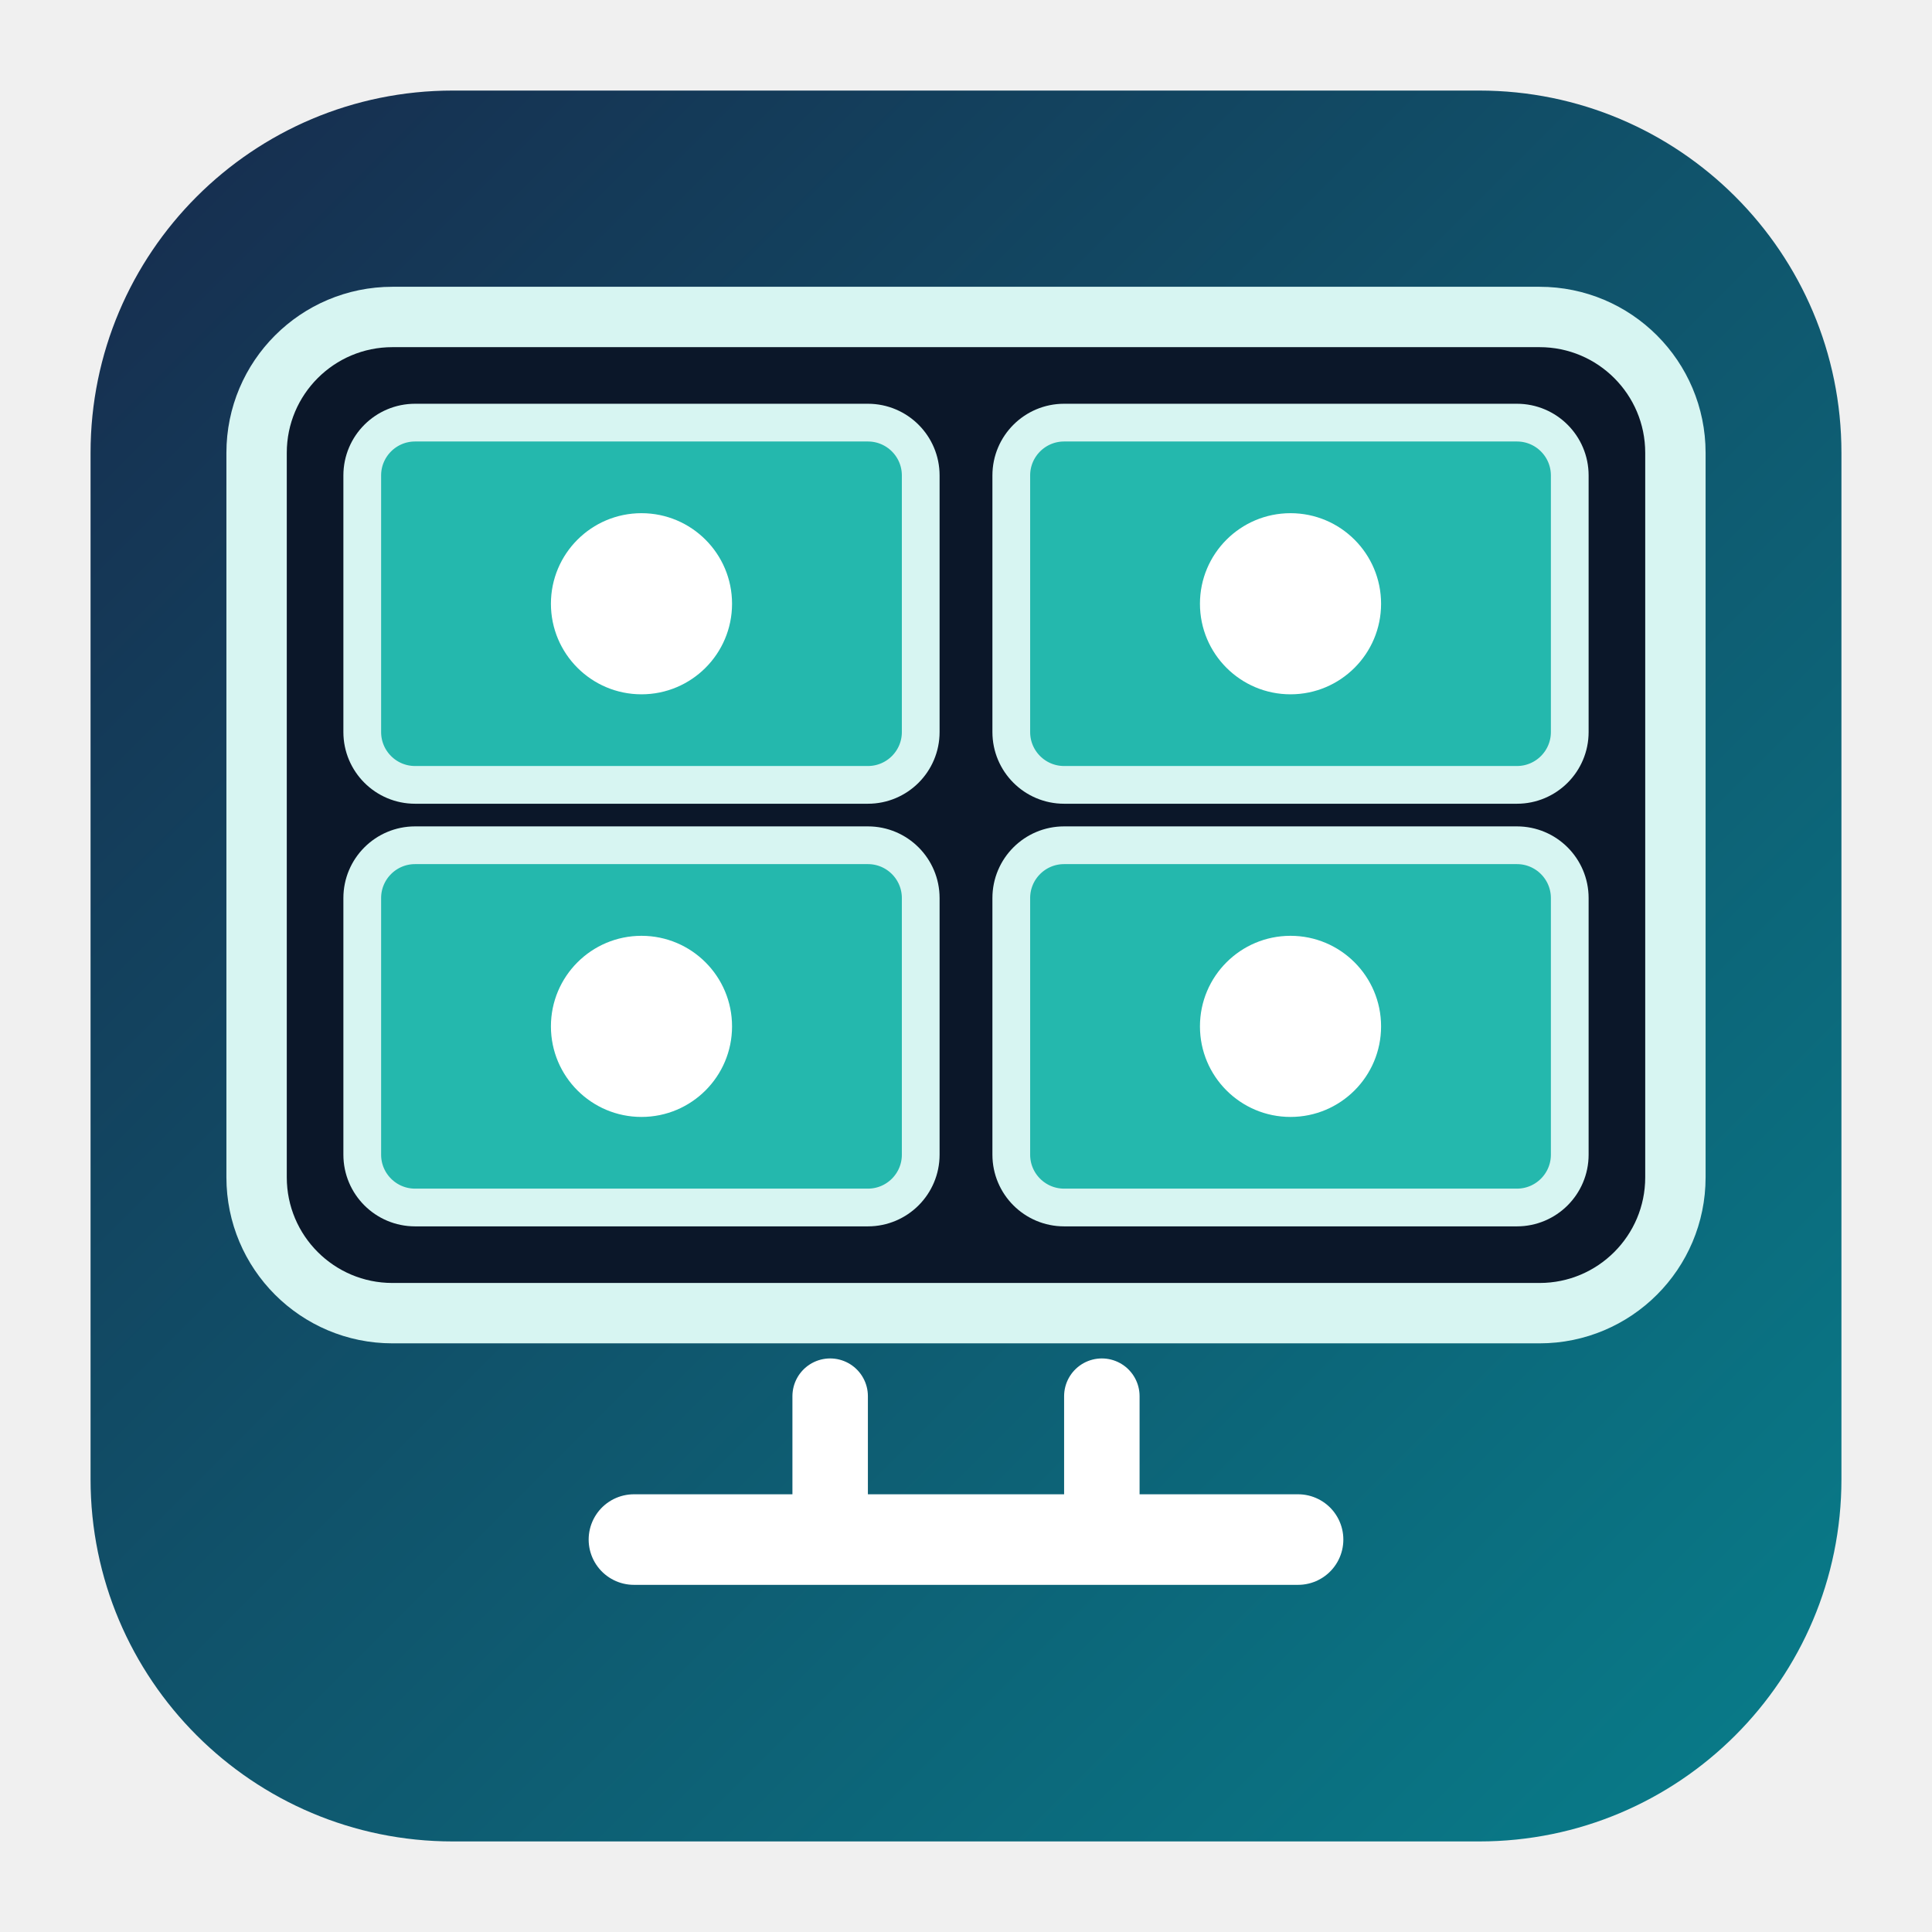
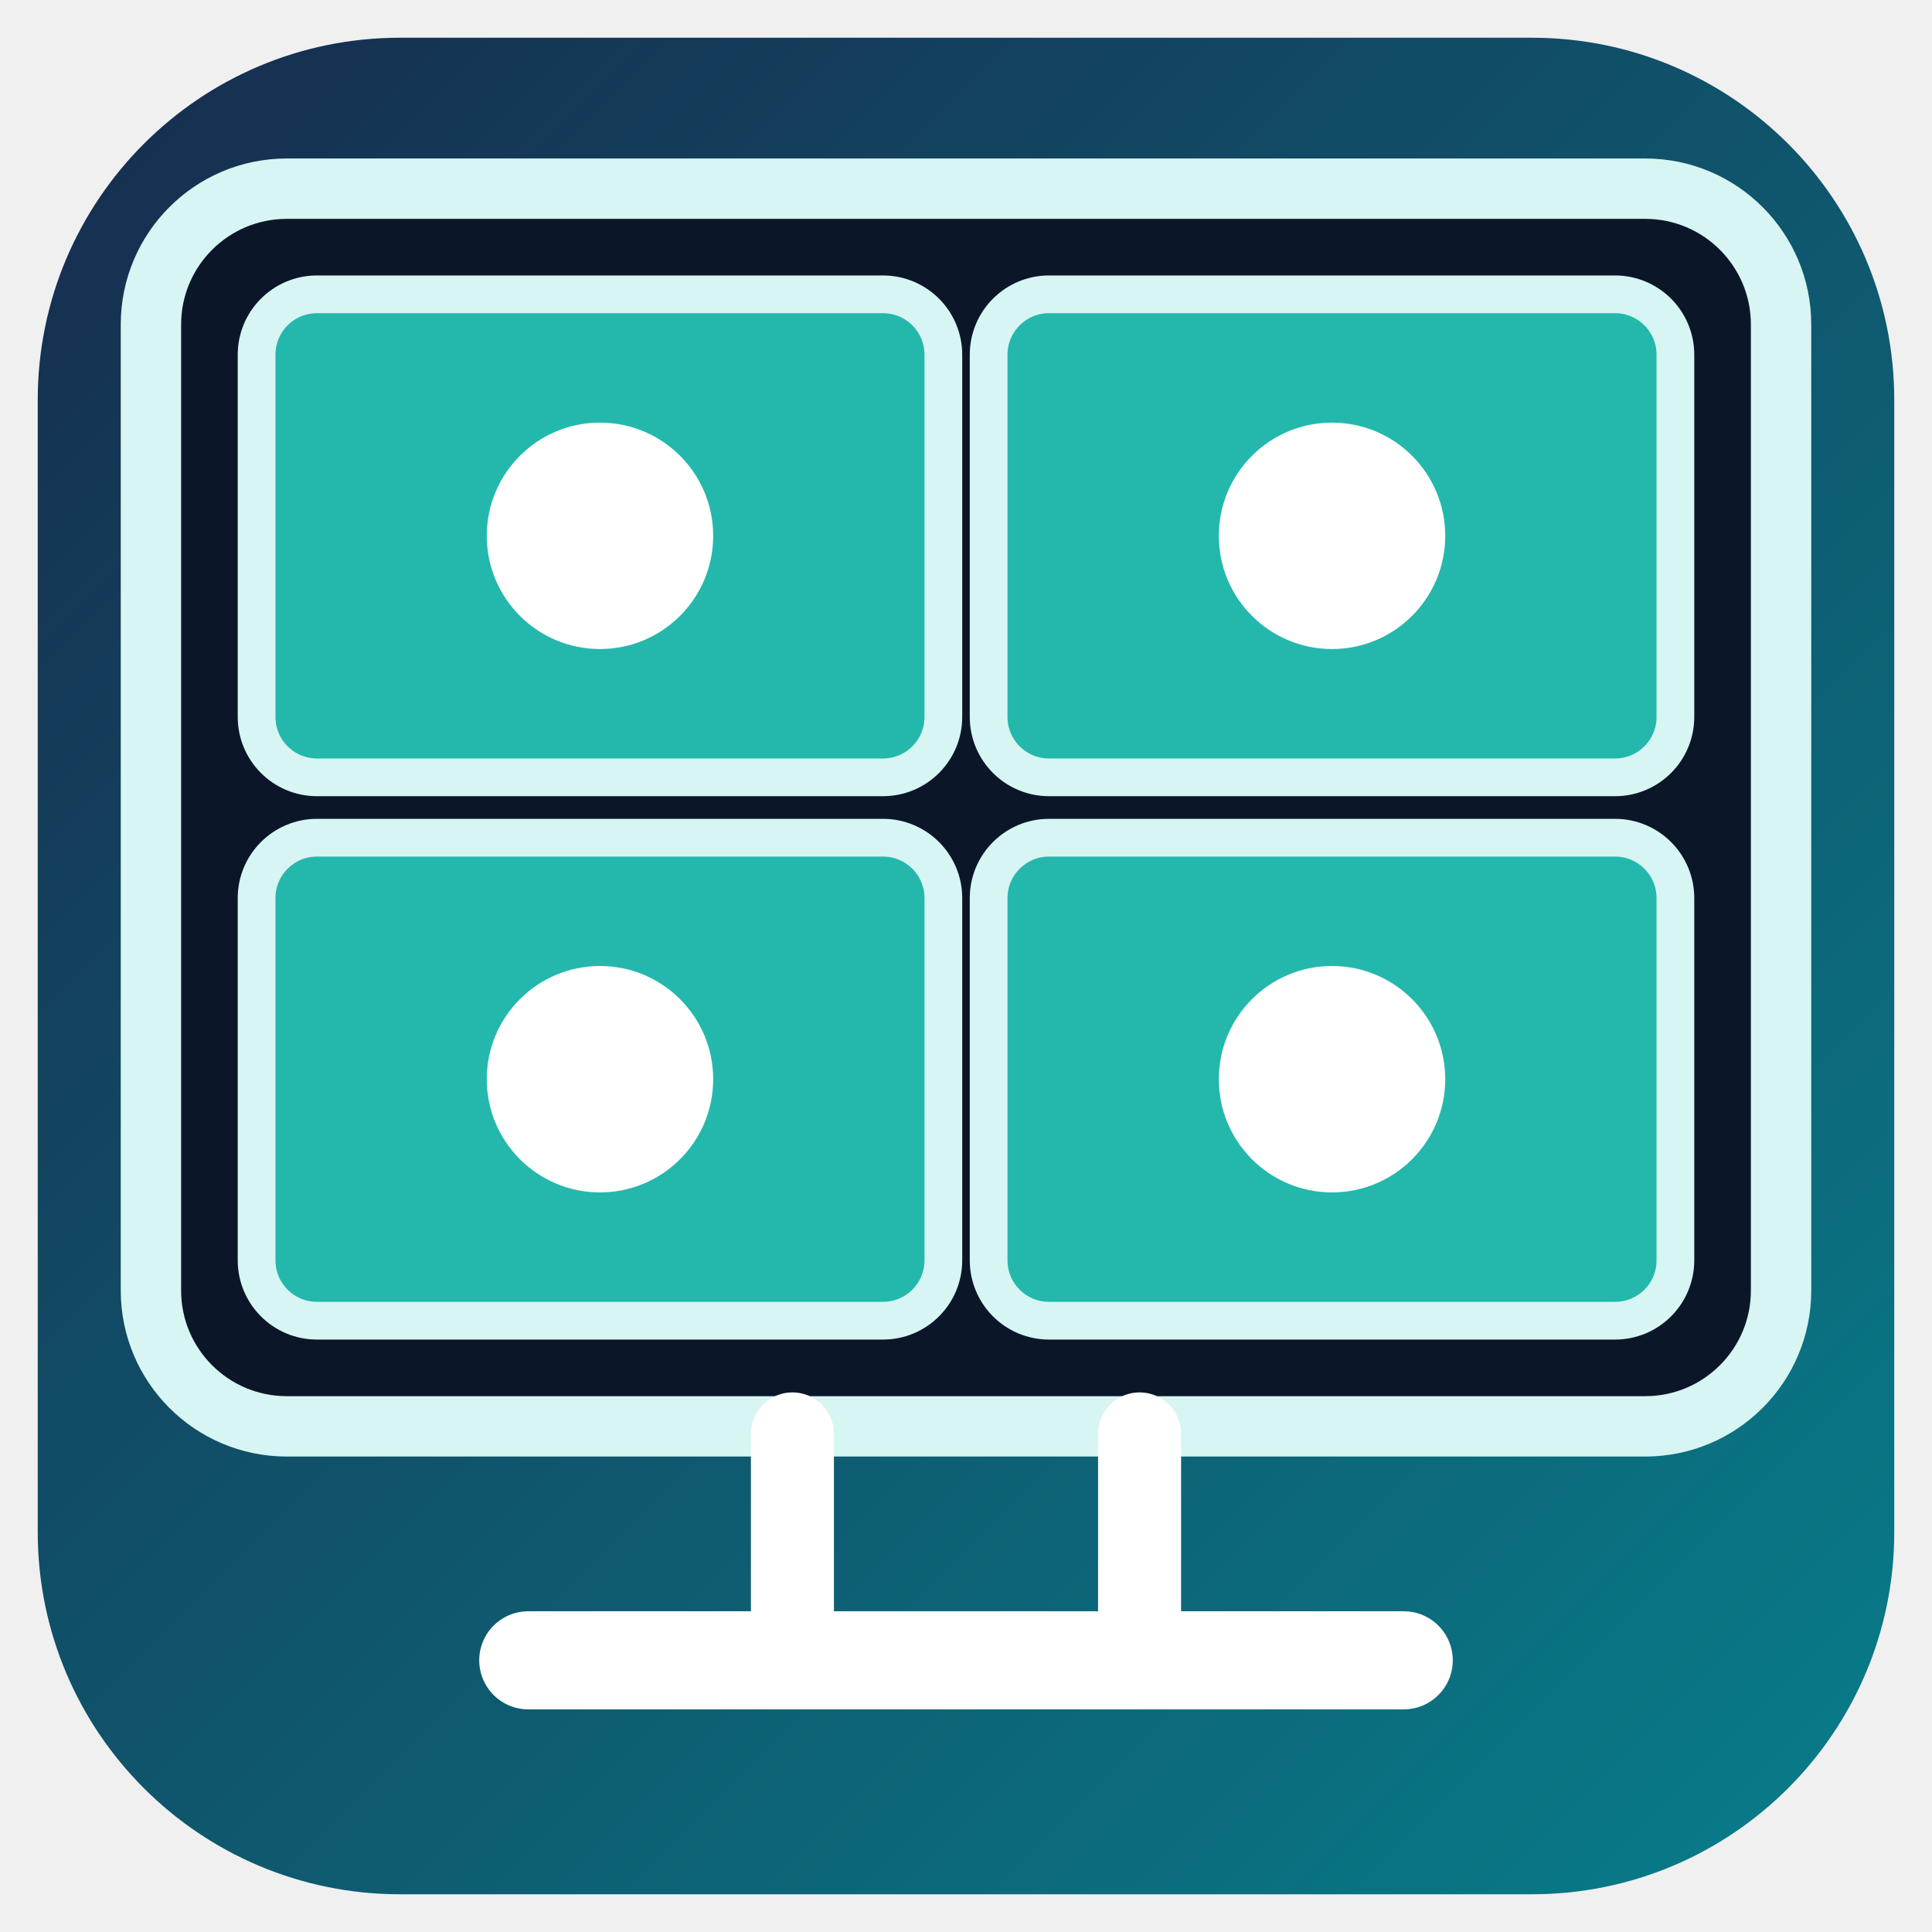
<svg xmlns="http://www.w3.org/2000/svg" viewBox="0 0 256 256">
  <defs>
    <linearGradient id="bg" x1="0" y1="0" x2="1" y2="1">
      <stop offset="0" stop-color="#172b4d" />
      <stop offset="1" stop-color="#087e8b" />
    </linearGradient>
  </defs>
-   <rect x="12" y="12" width="232" height="232" rx="48" fill="url(#bg)" />
-   <rect x="34" y="42" width="188" height="132" rx="18" fill="#0b1729" stroke="#d7f5f2" stroke-width="8" />
+   <rect x="5" y="5" width="246" height="246" rx="48" fill="url(#bg)" />
+   <rect x="20" y="25" width="216" height="164" rx="18" fill="#0b1729" stroke="#d7f5f2" stroke-width="8" />
  <g fill="#24b8ad" stroke="#d7f5f2" stroke-width="5">
-     <rect x="48" y="56" width="74" height="48" rx="7" />
-     <rect x="134" y="56" width="74" height="48" rx="7" />
-     <rect x="48" y="112" width="74" height="48" rx="7" />
-     <rect x="134" y="112" width="74" height="48" rx="7" />
+     <rect x="34" y="39" width="91" height="64" rx="8" />
+     <rect x="131" y="39" width="91" height="64" rx="8" />
+     <rect x="34" y="111" width="91" height="64" rx="8" />
+     <rect x="131" y="111" width="91" height="64" rx="8" />
  </g>
  <g fill="#fff">
-     <circle cx="85" cy="80" r="12" />
-     <circle cx="171" cy="80" r="12" />
-     <circle cx="85" cy="136" r="12" />
-     <circle cx="171" cy="136" r="12" />
+     <circle cx="79.5" cy="71" r="15" />
+     <circle cx="176.5" cy="71" r="15" />
+     <circle cx="79.5" cy="143" r="15" />
+     <circle cx="176.5" cy="143" r="15" />
  </g>
-   <path d="M84 204h88" stroke="#fff" stroke-width="12" stroke-linecap="round" />
-   <path d="M110 185v19m36-19v19" stroke="#fff" stroke-width="10" stroke-linecap="round" />
+   <path d="M70 220h116" stroke="#fff" stroke-width="13" stroke-linecap="round" />
+   <path d="M105 190v30m46-30v30" stroke="#fff" stroke-width="11" stroke-linecap="round" />
</svg>
